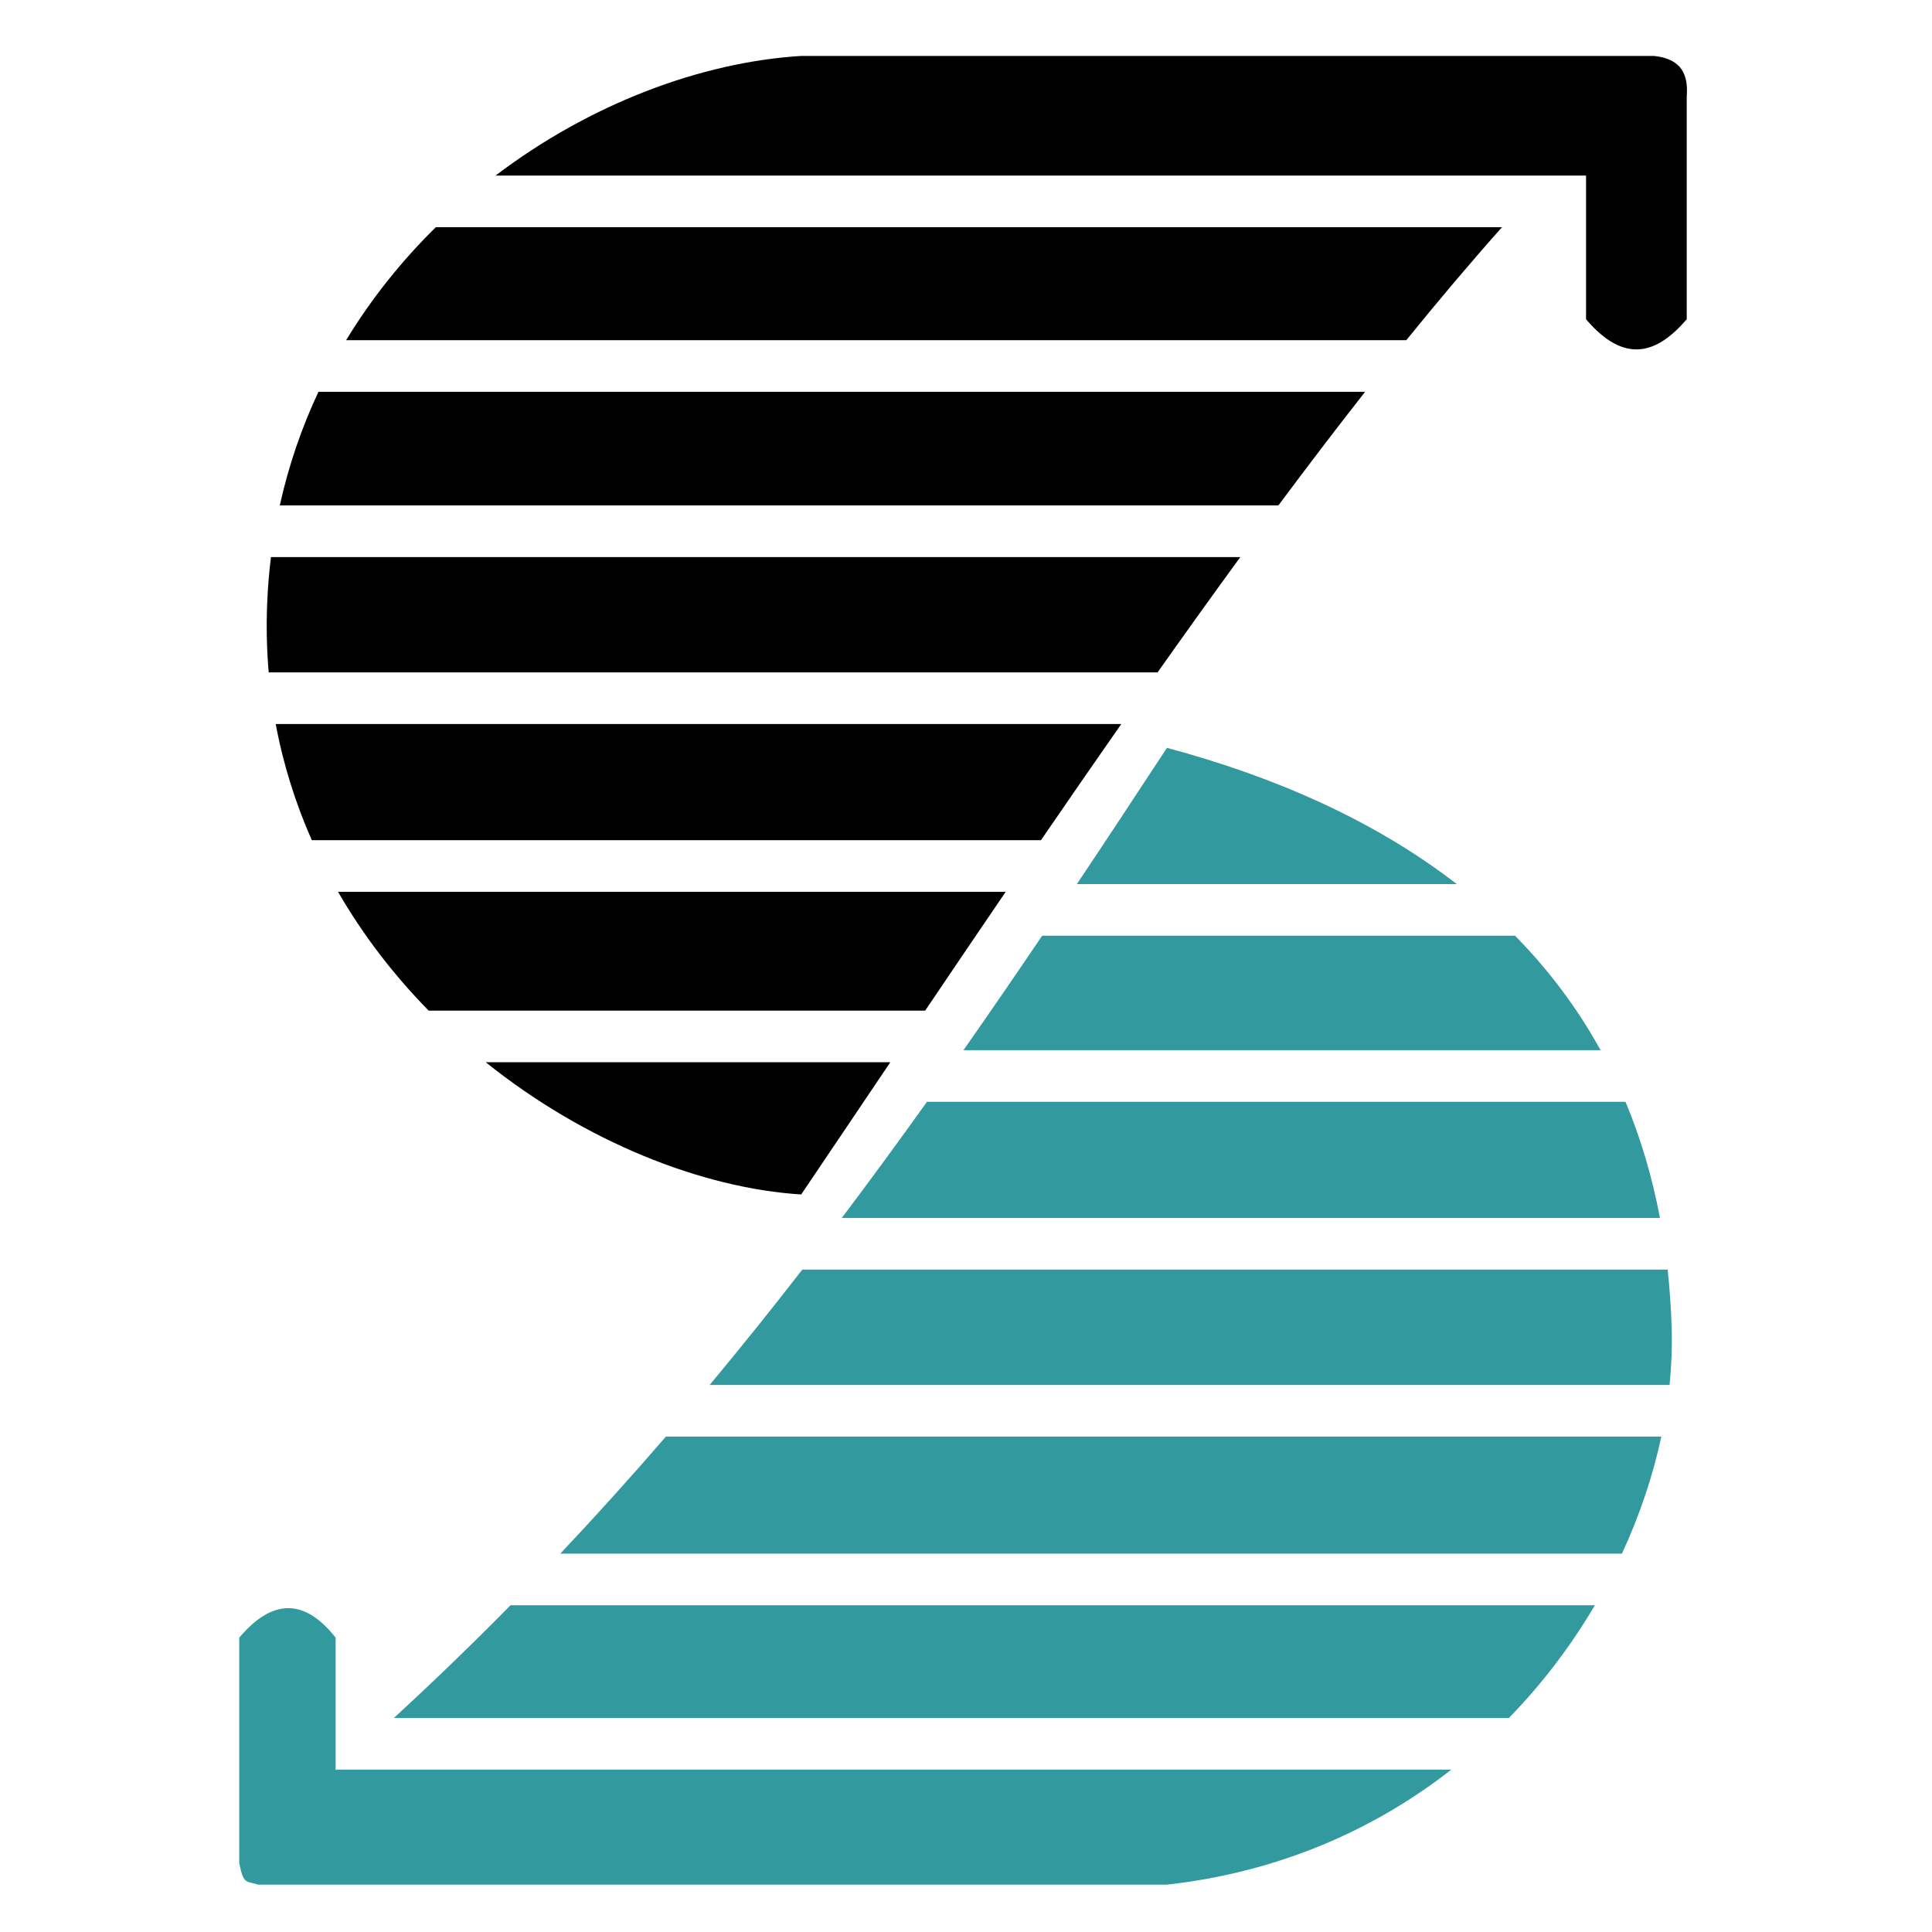
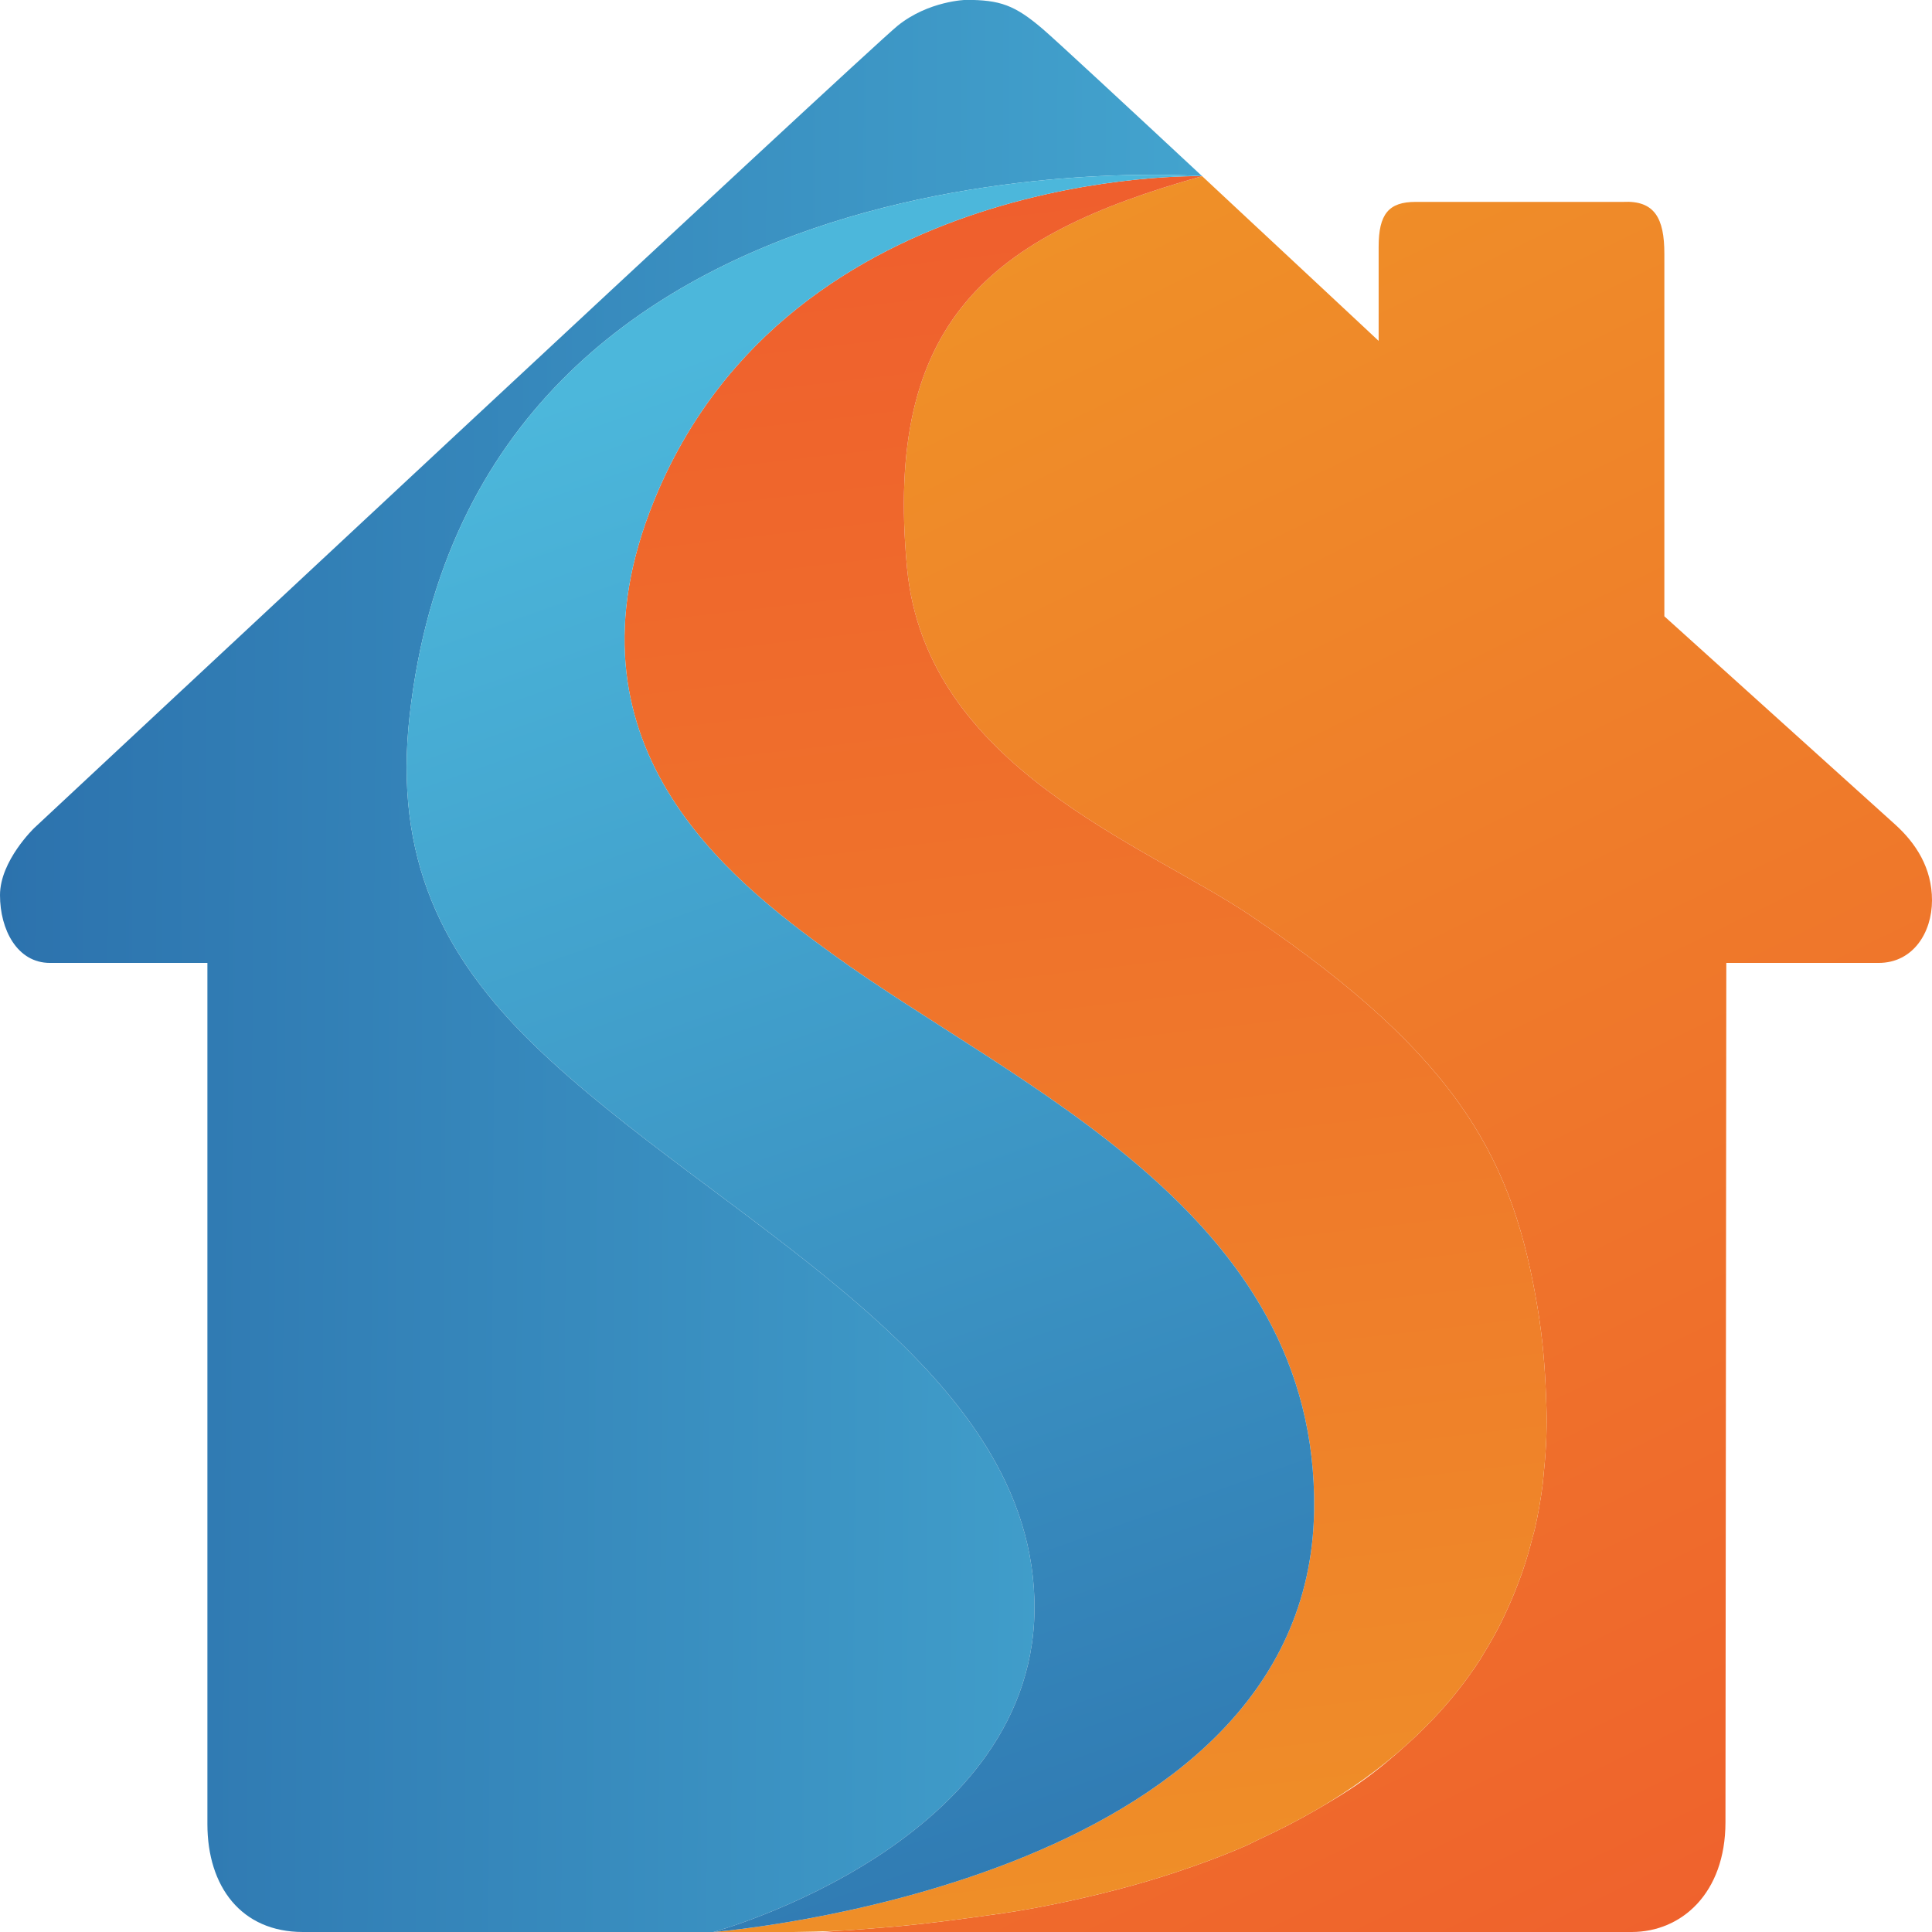
- <svg xmlns="http://www.w3.org/2000/svg" version="1.1" id="svg1" width="385.333" height="385.333" viewBox="0 0 385.333 385.333">
-   <defs id="defs1" />
-   <g id="g1">
-     <path id="path2" style="opacity:1;fill:#000000;fill-opacity:1" d="m 159.797,11.156 c -19.997,1.241 -42.093,9.541 -60.959,23.859 h 210.168 2.35 4.979 v 28.662 c 7.732,9.083 14.173,6.872 20.082,0 V 19.225 c 0.315,-4.221 -0.92,-7.49 -6.523,-8.068 z M 86.926,45.312 C 80.176,51.954 74.105,59.488 69.035,67.852 H 280.48 c 6.443,-7.948 12.808,-15.483 19.09,-22.539 z M 63.514,78.15 c -3.316,7.067 -5.938,14.629 -7.709,22.656 H 254.971 c 5.818,-7.817 11.584,-15.385 17.295,-22.656 z m -9.473,32.955 c -0.375,3.048 -0.629,6.155 -0.756,9.32 -0.187,4.673 -0.078,9.235 0.305,13.68 H 230.875 c 5.541,-7.842 11.045,-15.521 16.506,-23 z m 0.949,33.297 c 1.53,8.181 3.99,15.917 7.201,23.172 H 207.617 c 5.371,-7.837 10.713,-15.571 16.023,-23.172 z m 12.434,33.471 c 5.044,8.755 11.195,16.678 18.064,23.688 h 99.035 c 5.376,-7.961 10.729,-15.868 16.057,-23.688 z M 96.875,211.857 c 19.773,15.855 43.103,25.122 62.922,26.379 5.948,-8.816 11.877,-17.623 17.779,-26.379 z" />
-     <path id="path4" style="opacity:1;fill:#32999f;fill-opacity:1" d="m 232.744,149.156 c -6.011,9.17 -11.983,18.226 -17.963,27.172 h 75.768 C 274.495,163.902 254.751,155.051 232.744,149.156 Z m -24.887,37.471 c -5.202,7.692 -10.425,15.301 -15.697,22.828 h 127.072 c -4.683,-8.485 -10.42,-16.073 -17.062,-22.828 z m -22.98,33.127 c -5.581,7.812 -11.233,15.536 -16.99,23.172 h 163.193 c -1.57,-8.303 -3.885,-16.017 -6.875,-23.172 z m -24.863,33.469 c -6.016,7.758 -12.16,15.424 -18.471,23 h 191.439 c 0.395,-3.826 0.54,-7.587 0.432,-11.248 -0.12,-4.032 -0.391,-7.949 -0.807,-11.752 z m -27.201,33.299 c -6.802,7.879 -13.807,15.66 -21.059,23.344 h 211.74 c 3.567,-7.705 6.194,-15.585 7.852,-23.344 z m -85.096,40.111 v 44.969 c 0.863,4.388 1.438,3.497 3.775,4.291 H 232.744 c 22.495,-2.525 41.497,-11.049 56.723,-22.945 H 67.074 c -0.045,0.039 -0.09,0.078 -0.135,0.117 v -26.432 c -6.217,-7.91 -12.67,-7.788 -19.223,0 z m 54.109,-6.469 c -7.476,7.59 -15.218,15.084 -23.271,22.484 H 300.945 c 6.736,-6.915 12.464,-14.527 17.148,-22.484 z" />
+ <svg xmlns="http://www.w3.org/2000/svg" xmlns:xlink="http://www.w3.org/1999/xlink" version="1.1" id="svg1" width="512" height="512" viewBox="0 0 512 512">
+   <defs id="defs1">
+     <linearGradient id="linearGradient14">
+       <stop style="stop-color:#ef5f2d;stop-opacity:1;" offset="0" id="stop14" />
+       <stop style="stop-color:#ef9028;stop-opacity:1;" offset="1" id="stop15" />
+     </linearGradient>
+     <linearGradient id="linearGradient12">
+       <stop style="stop-color:#ef9028;stop-opacity:1;" offset="0" id="stop12" />
+       <stop style="stop-color:#ef5f2d;stop-opacity:1;" offset="1" id="stop13" />
+     </linearGradient>
+     <linearGradient id="linearGradient10">
+       <stop style="stop-color:#2c72ad;stop-opacity:1;" offset="0" id="stop10" />
+       <stop style="stop-color:#4cb7db;stop-opacity:1;" offset="1" id="stop11" />
+     </linearGradient>
+     <linearGradient id="linearGradient8">
+       <stop style="stop-color:#2c72ad;stop-opacity:1;" offset="0" id="stop8" />
+       <stop style="stop-color:#4cb7db;stop-opacity:1;" offset="1" id="stop9" />
+     </linearGradient>
+     <linearGradient xlink:href="#linearGradient8" id="linearGradient9" x1="0" y1="202.063" x2="442.642" y2="205.028" gradientUnits="userSpaceOnUse" />
+     <linearGradient xlink:href="#linearGradient10" id="linearGradient11" x1="410.968" y1="512" x2="255.202" y2="69.331" gradientUnits="userSpaceOnUse" />
+     <linearGradient xlink:href="#linearGradient12" id="linearGradient13" x1="372" y1="512" x2="318.576" y2="48.168" gradientUnits="userSpaceOnUse" />
+     <linearGradient xlink:href="#linearGradient14" id="linearGradient15" x1="512" y1="512" x2="291.856" y2="57.149" gradientUnits="userSpaceOnUse" />
+   </defs>
+   <g id="g1" transform="matrix(1,0,0,1.003189,0,-1.633104)">
+     <path d="m 318.576,48.168 c -56.586,15.782 -84.336,38.466 -78.199,103.494 4.97,52.659 63.052,72.951 91.236,91.955 55.895,37.689 69.566,65.198 75.934,103.949 1.294,7.876 1.876,15.248 2.145,22.393 0.083,2.203 0.198,4.427 0.189,6.562 -0.006,1.519 -0.024,3.028 -0.076,4.514 -0.113,3.236 -0.347,6.38 -0.668,9.459 -0.118,1.127 -0.185,2.292 -0.33,3.398 -0.534,4.086 -1.23,8.047 -2.117,11.857 -0.167,0.716 -0.395,1.383 -0.574,2.09 -0.779,3.079 -1.656,6.077 -2.654,8.979 -0.405,1.177 -0.852,2.317 -1.291,3.465 -0.929,2.428 -1.928,4.794 -3.006,7.096 -0.501,1.071 -0.993,2.149 -1.525,3.193 -1.333,2.616 -2.766,5.143 -4.283,7.596 -0.345,0.558 -0.651,1.151 -1.006,1.701 -1.851,2.872 -3.845,5.61 -5.932,8.26 -3.26,4.141 -6.834,7.97 -10.6,11.598 -0.859,0.828 -1.736,1.628 -2.619,2.43 -3.909,3.551 -7.962,6.944 -12.281,10.014 -0.013,0.009 -0.026,0.016 -0.039,0.025 -3.859,2.74 -7.948,5.156 -12.068,7.539 -4.887,2.827 -9.92,5.397 -15.08,7.758 -1.202,0.55 -2.341,1.199 -3.555,1.725 -6.24,2.706 -12.606,5.044 -19.041,7.16 -10.121,3.329 -20.268,5.879 -30.307,7.975 -2.341,0.489 -4.534,0.913 -6.848,1.344 -5.858,1.093 -11.079,1.764 -16.662,2.525 -8.784,1.203 -16.763,2.137 -24.422,2.697 -3.704,0.273 -6.843,0.579 -10.191,0.74 -1.445,0.071 -3.327,0.288 -4.699,0.342 h 214.4 c 13.233,0 24.841,-10.264 24.859,-28.965 L 457.492,256 h 40.367 C 506.95,256 512,248.017 512,239.465 c 0,-8.552 -4.261,-15.081 -9.807,-20.068 L 441.072,164.434 V 68.646 c 0,-9.404 -2.603,-14.104 -10.947,-13.684 h -54.963 c -7.159,0 -9.807,3.221 -9.807,11.859 v 24.859 c 0,0 -23.749,-22.137 -46.779,-43.514 z" style="display:inline;opacity:1;fill:url(#linearGradient15);fill-opacity:1;stroke:none;stroke-width:0;stroke-dasharray:none" id="path8" />
+     <path d="m 256,1.596 c 0,0 -9.921,0.228 -18.131,6.842 C 229.659,15.051 9.123,220.309 9.123,220.309 9.123,220.309 0,228.975 0,238.098 0,247.22 4.562,256 13.229,256 H 54.963 V 483.492 C 54.963,500.005 63.933,512 80.277,512 H 189.064 c 0.001,-4e-4 86.891,-23.492 85.066,-87.805 C 272.306,359.882 189.205,323.677 141.627,277.779 117.23,254.244 104.311,228.313 108.559,190.66 126.298,33.412 318.576,48.168 318.576,48.168 298.955,29.956 279.858,12.295 276.412,9.35 268.922,2.947 265.008,1.596 256,1.596 Z" style="display:inline;opacity:1;fill:url(#linearGradient9);stroke:none;stroke-width:0;stroke-dasharray:none" id="path5" />
+     <path d="m 318.576,48.168 c 0,0 -109.039,-2.95 -145.248,85.705 -26.257,64.288 19.743,99.864 47.209,119.732 48.946,35.406 128.912,68.168 127.715,147.1 C 346.751,499.678 189.068,512 189.064,512 c 0,0 11.029,0.073 21.203,0 3.933,-0.061 7.607,-0.11 12.438,-0.342 3.135,-0.154 6.749,-0.488 10.191,-0.74 7.522,-0.555 15.82,-1.525 24.422,-2.697 5.49,-0.752 10.908,-1.453 16.662,-2.525 2.274,-0.424 4.547,-0.863 6.848,-1.344 10.015,-2.092 20.211,-4.655 30.307,-7.975 6.427,-2.114 12.809,-4.458 19.041,-7.16 1.211,-0.525 2.355,-1.176 3.555,-1.725 5.156,-2.359 10.197,-4.934 15.08,-7.758 8.743,-5.057 16.98,-10.848 24.389,-17.578 0.882,-0.801 1.761,-1.603 2.619,-2.43 3.765,-3.627 7.341,-7.458 10.6,-11.598 2.086,-2.65 4.081,-5.388 5.932,-8.26 0.354,-0.55 0.661,-1.143 1.006,-1.701 1.517,-2.452 2.95,-4.98 4.283,-7.596 0.532,-1.044 1.024,-2.123 1.525,-3.193 1.077,-2.301 2.077,-4.669 3.006,-7.096 0.439,-1.148 0.886,-2.289 1.291,-3.465 0.998,-2.901 1.875,-5.9 2.654,-8.979 0.179,-0.707 0.407,-1.374 0.574,-2.09 0.887,-3.81 1.583,-7.772 2.117,-11.857 0.145,-1.106 0.213,-2.271 0.33,-3.398 0.321,-3.079 0.555,-6.223 0.668,-9.459 0.052,-1.485 0.07,-2.996 0.076,-4.514 0.009,-2.135 -0.107,-4.36 -0.189,-6.562 -0.269,-7.144 -0.85,-14.517 -2.145,-22.393 C 401.179,308.815 387.508,281.306 331.613,243.617 303.429,224.613 245.347,204.321 240.377,151.662 234.24,86.634 261.991,63.95 318.576,48.168 Z" style="display:inline;opacity:1;fill:url(#linearGradient13);fill-opacity:1;stroke:none;stroke-width:0;stroke-dasharray:none" id="path7" />
+     <path d="m 318.576,48.168 c 0,0 -192.278,-14.756 -210.018,142.492 -4.248,37.653 8.671,63.584 33.068,87.119 47.578,45.897 130.679,82.102 132.504,146.416 1.824,64.313 -85.065,87.804 -85.066,87.805 0.004,-3.1e-4 157.686,-12.322 159.188,-111.295 C 349.449,321.774 269.483,289.012 220.537,253.605 193.071,233.737 147.072,198.161 173.328,133.873 209.537,45.218 318.576,48.168 318.576,48.168 Z" style="display:inline;opacity:1;fill:url(#linearGradient11);fill-opacity:1;stroke:none;stroke-width:0;stroke-dasharray:none" id="path6" />
  </g>
</svg>
